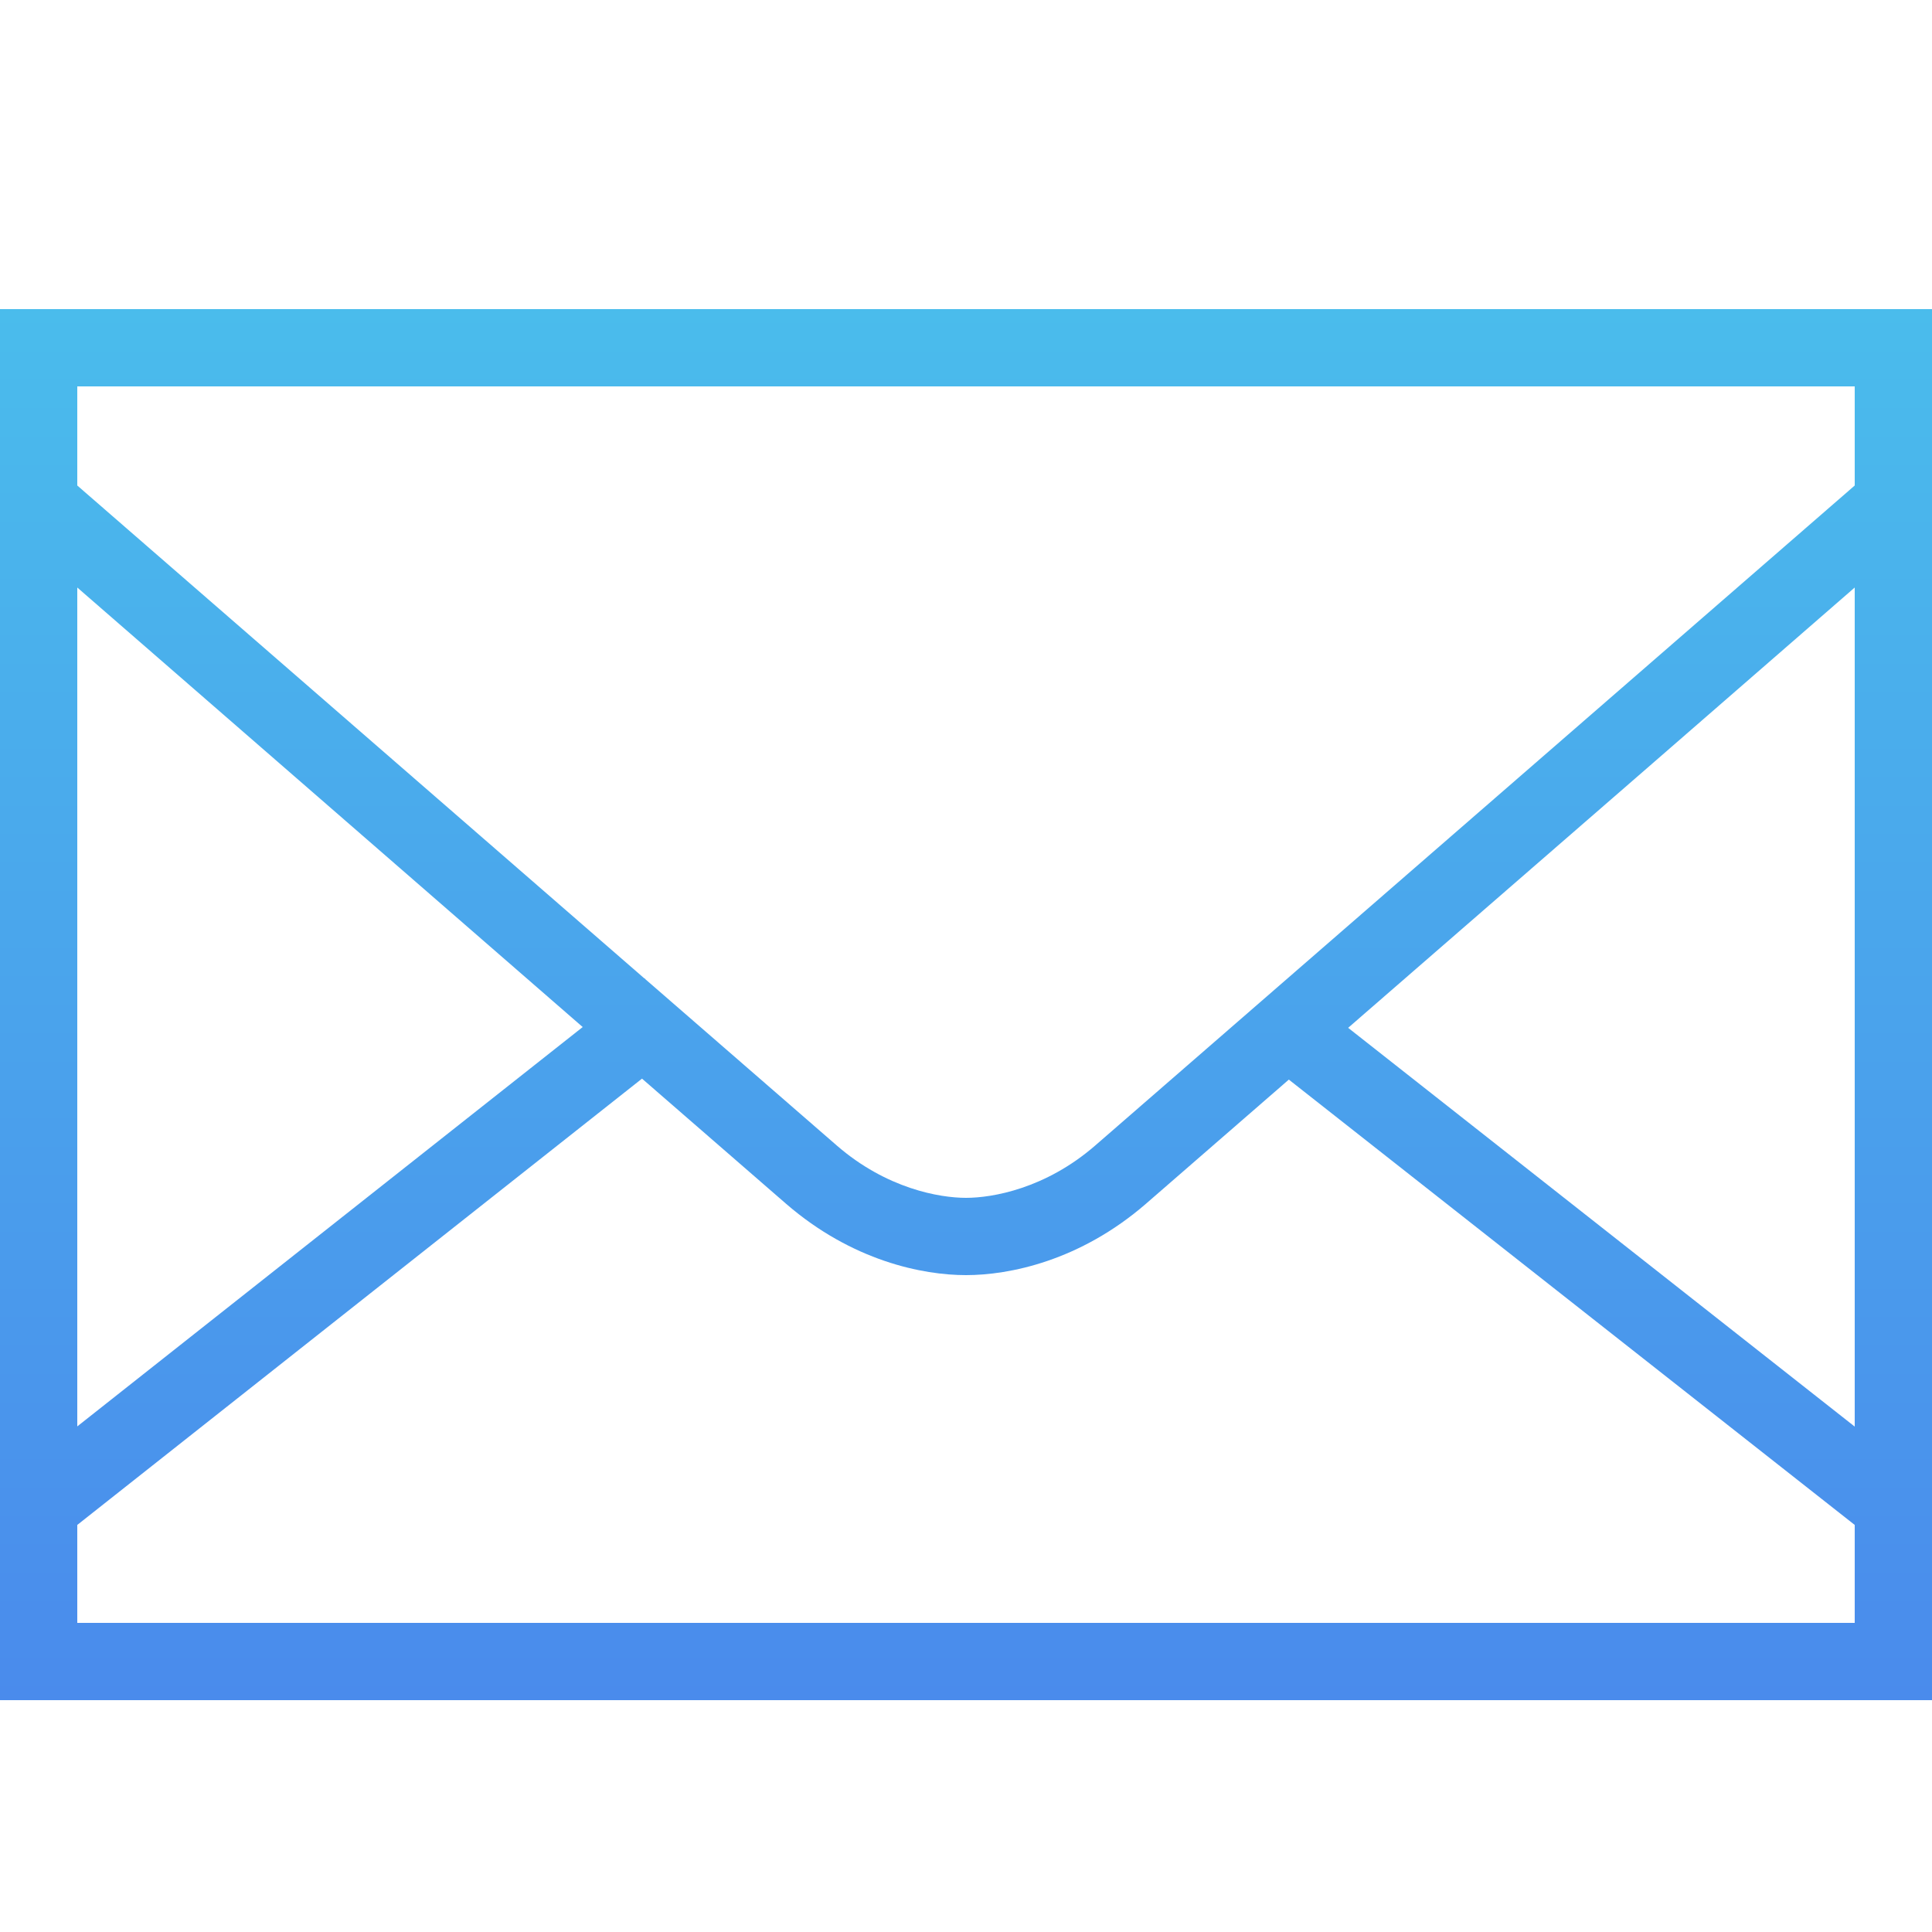
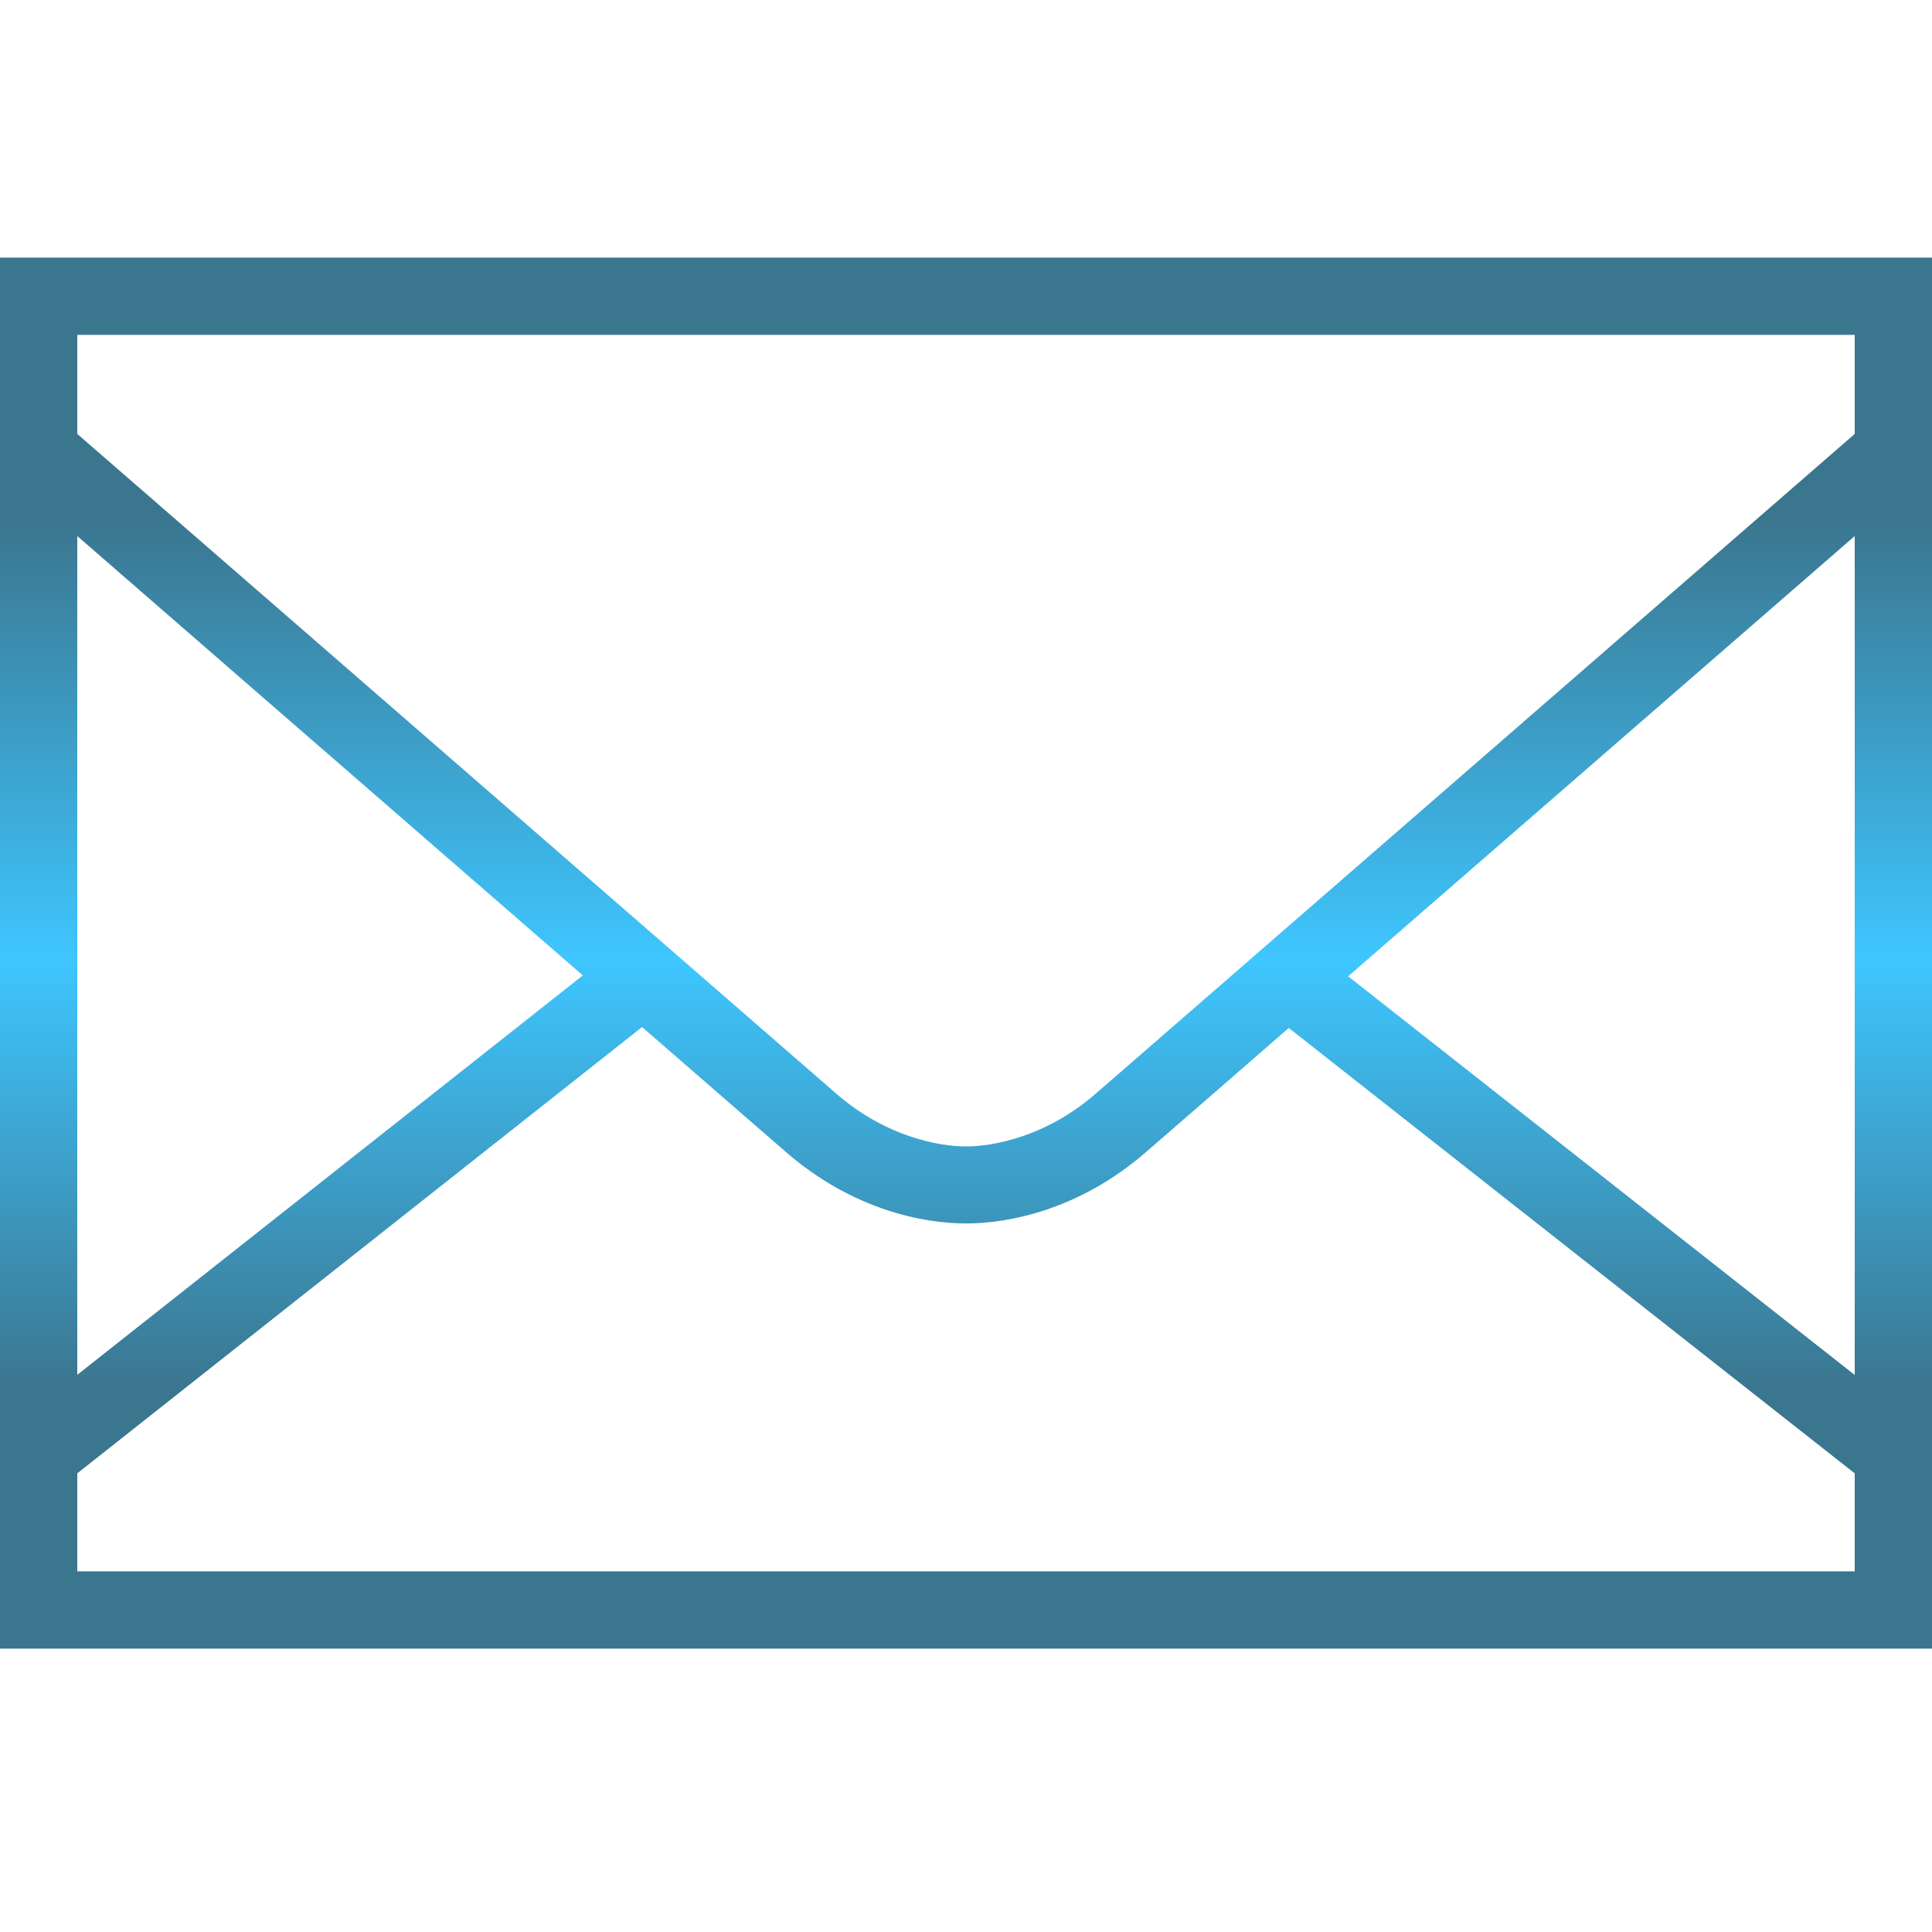
- <svg xmlns="http://www.w3.org/2000/svg" width="10" height="10" viewBox="0 0 10 10" fill="none">
-   <path d="M0 1.6V1.8V8.8H10V1.6H0ZM0.4 2H9.6V2.513C9.511 2.59 5.963 5.674 5.669 5.929C5.411 6.153 5.136 6.2 5 6.2C4.864 6.2 4.589 6.153 4.331 5.929C4.257 5.865 3.725 5.402 3.34 5.068L3.336 5.063L3.335 5.064C2.193 4.071 0.466 2.57 0.4 2.513V2ZM0.4 3.041C0.749 3.345 1.968 4.404 3.016 5.316L0.4 7.383V3.041ZM9.6 3.041V7.384L6.978 5.32C8.026 4.41 9.25 3.346 9.6 3.041ZM3.323 5.583C3.571 5.798 4.013 6.182 4.069 6.231C4.411 6.527 4.776 6.6 5 6.6C5.224 6.6 5.589 6.527 5.931 6.231C5.987 6.182 6.427 5.8 6.671 5.588L9.6 7.893V8.4H0.4V7.893L3.323 5.583Z" fill="url(#paint0_linear_1658_538)" />
+ <svg xmlns="http://www.w3.org/2000/svg" width="15" height="15" viewBox="0 0 15 15" fill="none">
+   <path d="M0 2V2.3V12.8H15V2H0ZM0.6 2.6H14.4V3.369C14.266 3.485 8.945 8.111 8.504 8.494C8.116 8.83 7.703 8.901 7.5 8.901C7.297 8.901 6.884 8.83 6.496 8.494C6.385 8.397 5.587 7.703 5.01 7.202L5.004 7.194L5.003 7.196C3.289 5.706 0.7 3.455 0.6 3.369V2.6ZM0.6 4.162C1.124 4.617 2.952 6.207 4.525 7.573L0.6 10.674V4.162ZM14.4 4.162V10.675L10.467 7.58C12.039 6.214 13.875 4.618 14.4 4.162ZM4.985 7.974C5.356 8.296 6.019 8.873 6.104 8.946C6.616 9.39 7.163 9.499 7.5 9.499C7.837 9.499 8.384 9.39 8.896 8.946C8.981 8.873 9.64 8.3 10.006 7.981L14.4 11.439V12.2H0.6V11.439L4.985 7.974Z" fill="url(#paint0_linear_1658_529)" />
  <defs>
-     <linearGradient id="paint0_linear_1658_538" x1="5" y1="1.6" x2="5" y2="8.8" gradientUnits="userSpaceOnUse">
-       <stop stop-color="#4ABCEC" />
-       <stop offset="1" stop-color="#4A8BEC" />
+     <linearGradient id="paint0_linear_1658_529" x1="7.5" y1="2" x2="7.5" y2="12.8" gradientUnits="userSpaceOnUse">
+       <stop offset="0.188" stop-color="#3B768F" />
+       <stop offset="0.505" stop-color="#3EC6FF" />
+       <stop offset="0.812" stop-color="#3B768F" />
    </linearGradient>
  </defs>
</svg>
